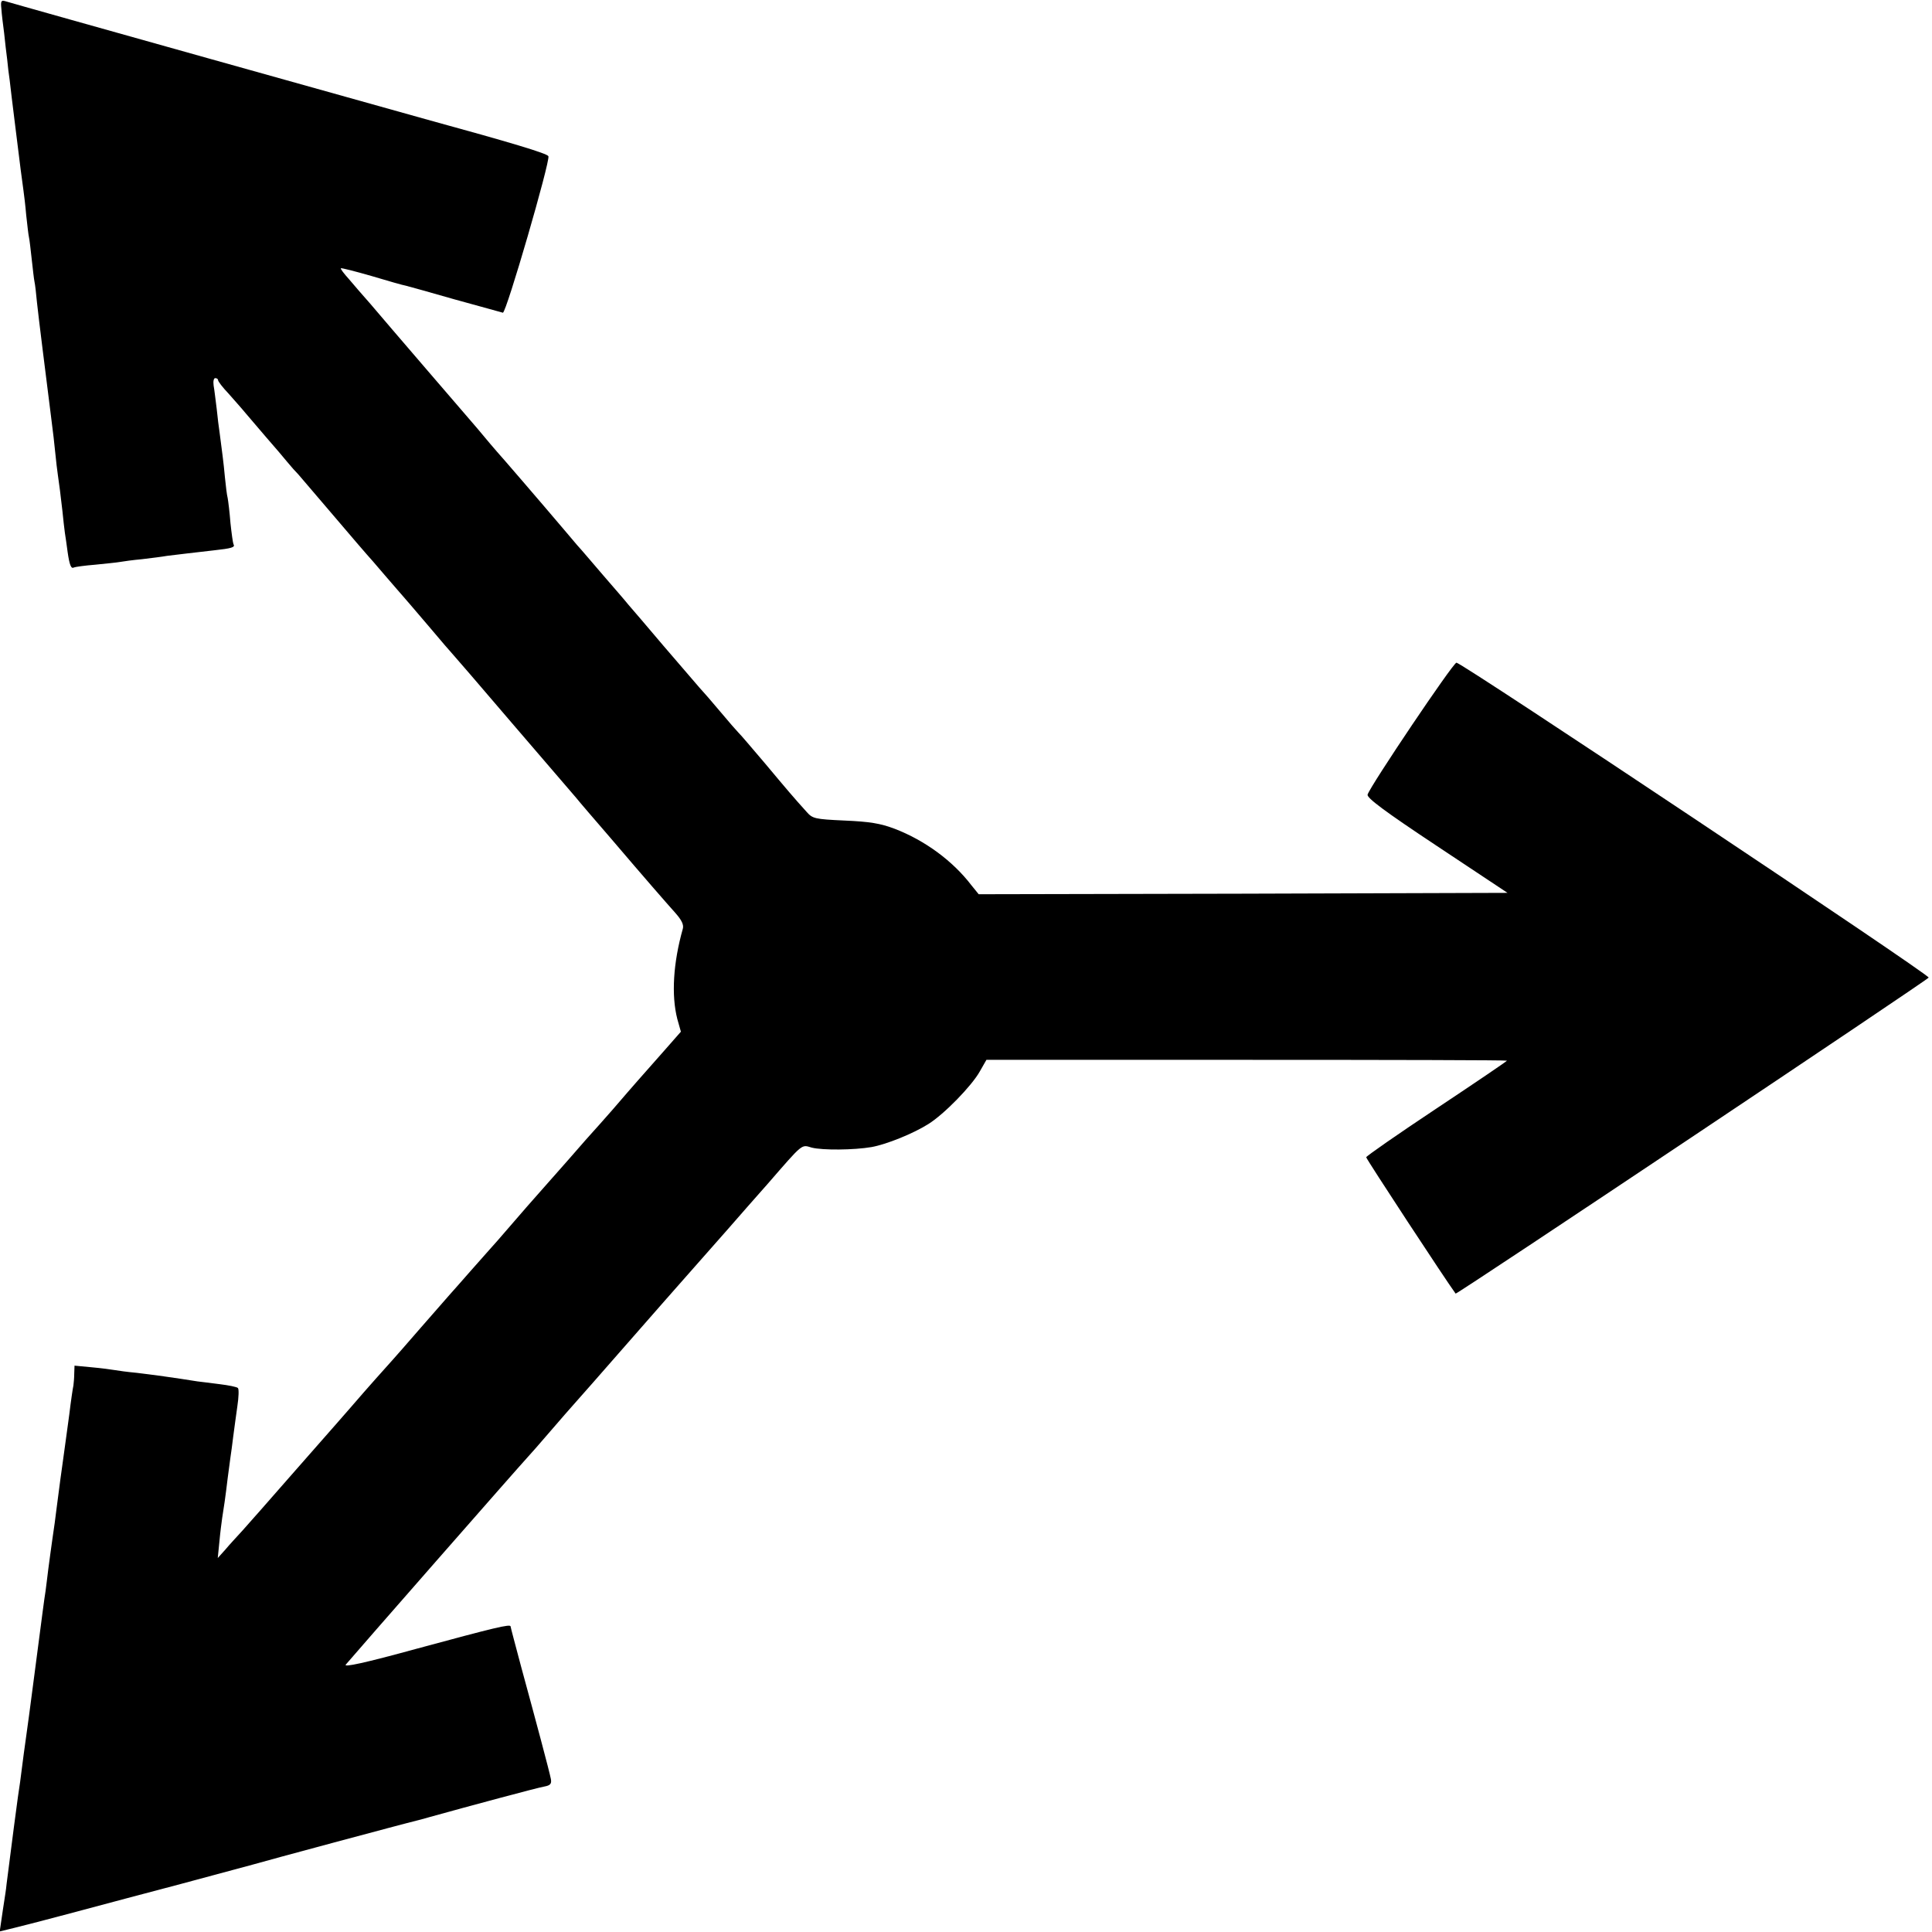
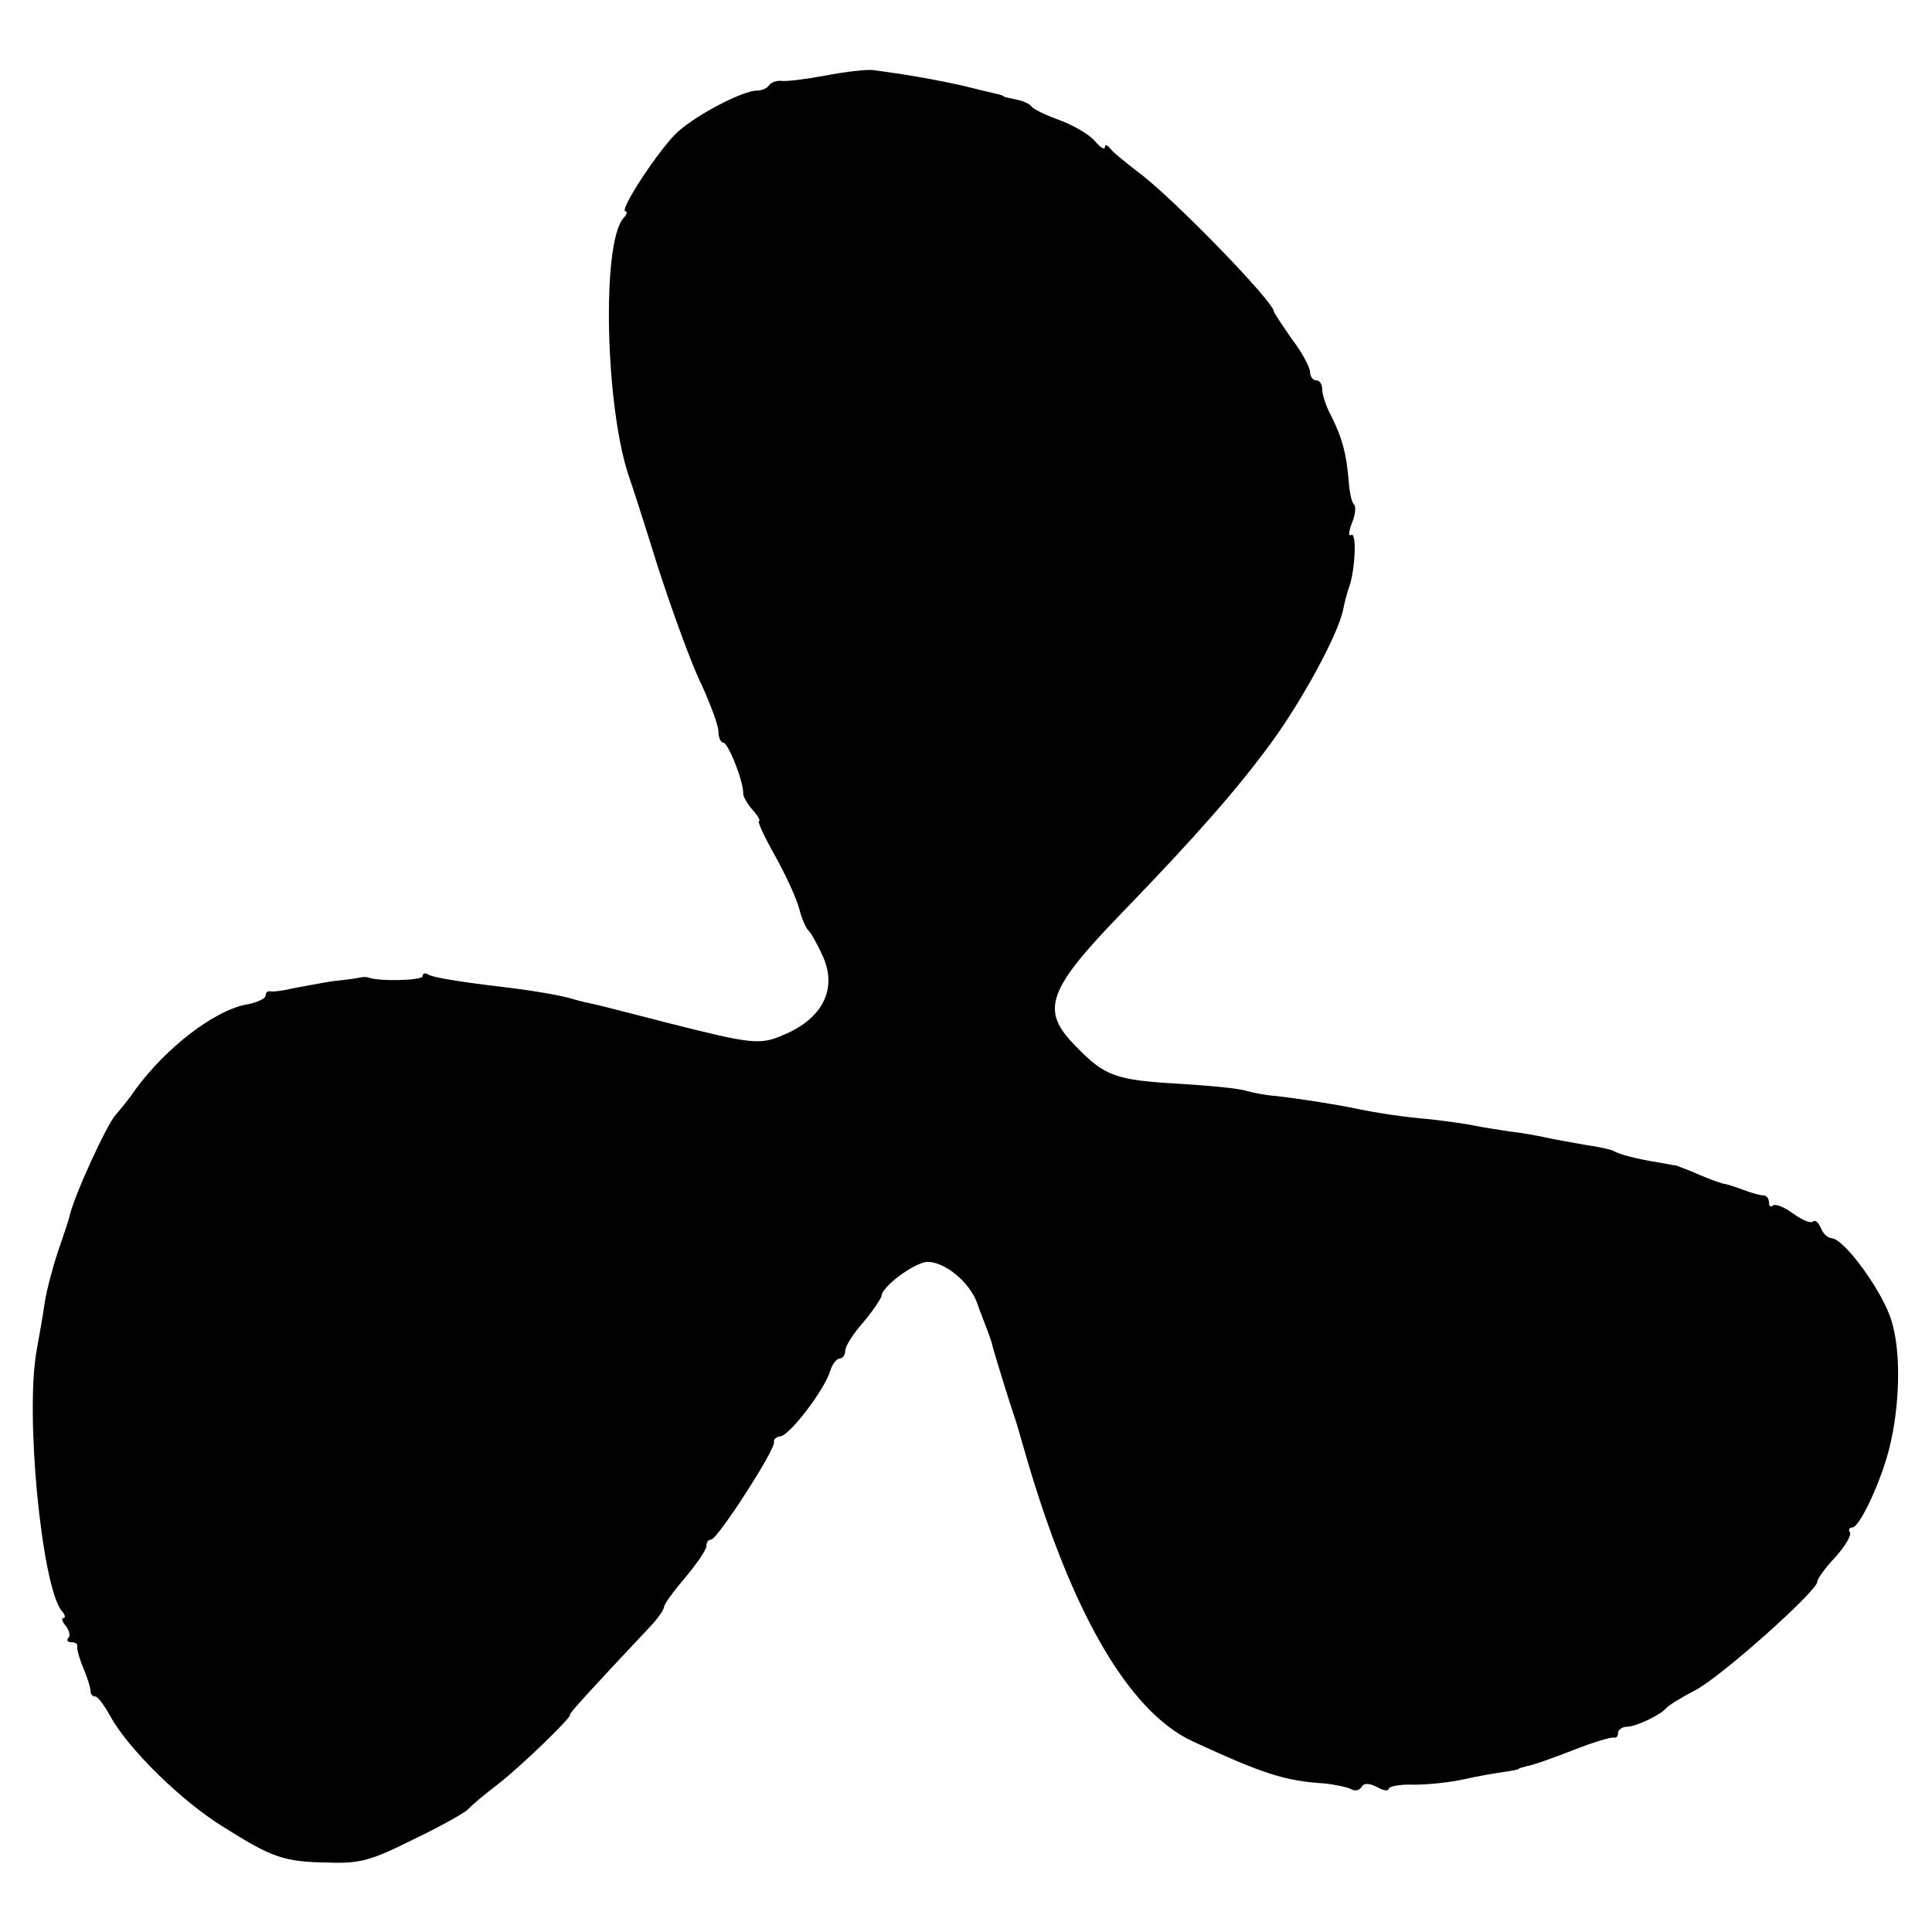
- <svg xmlns="http://www.w3.org/2000/svg" version="1.0" width="700pt" height="700pt" viewBox="0 0 700 700" preserveAspectRatio="xMidYMid meet">
-   <g transform="translate(0,700) scale(0.1,-0.1)" fill="#000000" stroke="none">
-     <path d="M5 6968 c1 -18 6 -58 10 -88 3 -30 8 -73 11 -95 2 -22 6 -56 9 -75 2 -19 11 -93 20 -165 18 -148 25 -199 30 -235 2 -14 7 -54 10 -90 4 -36 8 -72 10 -80 2 -8 6 -44 10 -80 4 -36 8 -72 10 -81 2 -8 6 -42 9 -75 5 -49 32 -263 51 -414 5 -36 13 -105 20 -175 3 -22 7 -56 10 -75 3 -19 7 -60 11 -90 3 -30 7 -66 9 -80 2 -14 7 -45 10 -70 7 -49 13 -62 23 -56 4 2 39 7 77 10 39 4 80 8 90 10 11 2 47 7 80 10 33 4 74 9 90 12 41 5 99 12 170 20 64 7 78 11 71 22 -2 4 -7 39 -11 77 -3 39 -8 79 -10 90 -3 11 -7 45 -10 75 -5 56 -11 98 -19 160 -3 19 -8 60 -11 90 -4 30 -8 67 -11 83 -2 15 0 27 6 27 5 0 10 -3 10 -7 0 -5 17 -27 38 -49 20 -23 48 -54 61 -70 14 -16 48 -56 76 -89 29 -33 63 -73 76 -89 13 -16 31 -36 40 -45 8 -9 66 -77 129 -151 63 -74 117 -137 120 -140 3 -3 32 -36 65 -75 33 -38 62 -72 65 -75 3 -3 43 -50 90 -105 46 -55 87 -102 90 -105 3 -3 100 -115 215 -250 116 -135 220 -256 232 -270 11 -14 67 -79 124 -145 133 -156 197 -229 237 -274 22 -25 30 -42 26 -56 -35 -124 -42 -241 -20 -327 l13 -46 -65 -74 c-35 -40 -76 -86 -91 -103 -14 -16 -56 -64 -91 -105 -36 -41 -68 -77 -71 -80 -3 -3 -43 -48 -88 -100 -46 -52 -97 -110 -113 -128 -17 -19 -60 -68 -96 -110 -37 -43 -71 -82 -77 -88 -5 -6 -37 -42 -70 -79 -33 -38 -67 -76 -75 -85 -8 -9 -55 -63 -105 -120 -49 -57 -97 -111 -105 -120 -25 -28 -82 -91 -150 -170 -36 -41 -67 -77 -70 -80 -3 -3 -68 -77 -145 -165 -77 -88 -156 -178 -176 -200 -20 -22 -49 -53 -63 -70 l-27 -30 6 60 c3 33 8 71 10 85 5 30 12 77 20 145 4 28 8 61 10 75 2 14 7 48 10 75 4 28 10 77 15 110 5 33 6 62 2 66 -4 4 -34 10 -67 14 -33 4 -69 9 -80 10 -80 13 -169 25 -220 31 -33 3 -69 8 -80 10 -11 2 -48 7 -82 10 l-63 6 -1 -28 c0 -16 -2 -36 -3 -44 -2 -8 -9 -55 -15 -105 -7 -49 -18 -135 -26 -190 -8 -55 -16 -122 -20 -150 -3 -27 -10 -77 -15 -110 -5 -33 -11 -82 -15 -110 -3 -27 -8 -63 -10 -80 -6 -38 -8 -56 -40 -300 -14 -110 -28 -211 -30 -225 -2 -14 -6 -43 -9 -65 -11 -88 -17 -131 -21 -155 -5 -35 -20 -150 -41 -315 -2 -22 -7 -51 -9 -65 -2 -14 -7 -44 -10 -67 l-6 -41 53 13 c29 7 130 33 223 58 94 25 265 71 380 101 116 31 233 63 260 70 48 14 538 146 600 161 17 5 35 9 40 11 151 42 397 108 417 111 22 4 27 10 24 27 -5 27 -56 217 -107 404 -21 79 -39 146 -39 149 0 10 -57 -4 -338 -80 -193 -53 -269 -69 -259 -58 31 37 617 706 662 755 6 6 40 45 77 88 36 42 79 91 96 110 16 18 85 96 152 173 134 153 220 251 290 330 25 28 72 82 105 119 33 38 65 74 70 80 6 6 39 45 75 85 132 152 123 144 161 133 39 -10 153 -9 217 2 55 10 151 49 205 83 58 36 158 139 187 191 l24 42 943 0 c519 0 943 -1 943 -3 0 -2 -115 -80 -255 -173 -140 -93 -255 -173 -255 -177 0 -6 290 -448 324 -494 4 -4 1711 1137 1714 1145 3 11 -1693 1142 -1711 1141 -12 0 -312 -446 -322 -478 -3 -12 61 -60 251 -186 l256 -170 -958 -3 -958 -2 -26 32 c-68 89 -169 163 -278 205 -53 20 -91 26 -182 30 -109 5 -116 7 -138 32 -47 52 -69 78 -151 176 -47 55 -89 105 -95 110 -6 6 -35 39 -65 75 -30 36 -65 76 -78 90 -12 14 -70 81 -129 150 -58 69 -116 136 -128 150 -11 14 -52 61 -90 105 -38 44 -80 94 -95 110 -14 17 -68 80 -119 140 -52 61 -116 135 -142 165 -46 52 -65 75 -100 117 -9 10 -89 104 -179 208 -90 105 -184 214 -209 244 -26 29 -61 70 -78 90 -18 20 -31 37 -29 39 1 2 52 -11 111 -28 60 -18 116 -34 124 -35 8 -2 88 -24 178 -50 90 -25 168 -46 174 -48 12 -2 172 549 165 567 -4 10 -138 50 -437 132 -87 24 -1515 424 -1532 430 -14 4 -16 -1 -13 -28z" />
+ <svg xmlns="http://www.w3.org/2000/svg" version="1.0" width="320pt" height="320pt" viewBox="0 0 320 320" preserveAspectRatio="xMidYMid meet">
+   <g transform="translate(0,320) scale(0.1,-0.1)" fill="#000000" stroke="none">
+     <path d="M1368 3075 c-32 -6 -64 -10 -73 -9 -8 1 -17 -2 -21 -7 -3 -5 -12 -9 -20 -9 -23 0 -97 -38 -131 -68 -30 -27 -99 -132 -87 -132 4 0 2 -6 -4 -12 -36 -44 -29 -315 10 -428 3 -8 25 -76 48 -150 24 -74 56 -162 72 -194 15 -33 28 -68 28 -78 0 -10 4 -18 8 -18 8 0 34 -65 33 -85 0 -5 8 -18 16 -27 9 -10 13 -18 10 -18 -3 0 9 -26 27 -58 18 -32 36 -72 40 -88 4 -16 11 -31 14 -34 4 -3 15 -22 24 -42 26 -55 1 -105 -64 -132 -39 -17 -51 -16 -193 20 -55 14 -108 28 -118 30 -10 2 -27 6 -37 9 -19 6 -65 14 -115 20 -76 9 -118 16 -126 21 -5 3 -9 2 -9 -3 0 -7 -73 -9 -90 -2 -3 1 -9 1 -13 0 -4 -1 -24 -4 -45 -6 -20 -3 -50 -9 -67 -12 -16 -4 -33 -6 -37 -5 -5 1 -8 -2 -8 -7 0 -5 -15 -12 -33 -15 -52 -10 -132 -71 -183 -141 -10 -15 -25 -33 -32 -41 -15 -16 -70 -136 -77 -169 -1 -5 -10 -32 -19 -58 -9 -27 -19 -65 -22 -85 -3 -21 -9 -55 -13 -77 -20 -106 8 -391 41 -433 6 -6 7 -12 3 -12 -4 0 -2 -6 4 -13 6 -8 8 -17 4 -20 -3 -4 -1 -7 5 -7 7 0 11 -3 10 -7 -1 -5 4 -21 10 -36 7 -16 12 -33 12 -38 0 -5 3 -9 8 -9 4 0 15 -15 25 -33 29 -53 117 -140 187 -183 81 -51 100 -58 175 -59 51 -2 71 4 139 38 44 21 85 44 91 50 6 7 29 26 50 42 40 31 126 115 119 115 -3 0 35 42 134 147 12 13 22 27 22 32 0 4 16 26 35 48 19 23 35 46 35 52 0 6 3 11 8 11 10 0 108 151 104 162 -1 4 4 8 10 9 15 0 73 76 83 108 3 11 11 21 16 21 5 0 9 6 9 13 0 7 13 28 30 47 16 19 29 39 30 43 0 16 55 56 76 57 29 0 69 -33 82 -67 5 -15 14 -37 18 -48 4 -11 8 -22 8 -25 2 -8 28 -93 34 -110 6 -18 5 -14 21 -70 76 -262 171 -425 276 -474 117 -54 153 -66 220 -70 17 -2 36 -6 42 -9 7 -4 14 -3 18 3 4 7 12 7 26 0 10 -6 19 -7 19 -3 0 4 19 8 42 7 24 0 61 4 83 9 22 5 51 10 65 12 14 2 25 4 25 5 0 1 7 3 15 5 8 1 42 13 75 26 33 13 63 22 68 21 4 -1 7 2 7 8 0 5 7 10 15 10 15 0 56 20 65 31 3 4 24 17 47 29 42 21 203 165 203 180 0 5 13 23 30 41 16 18 27 36 24 41 -3 4 -1 8 4 8 12 0 47 75 61 130 18 71 20 161 4 212 -14 48 -78 136 -99 137 -7 1 -15 8 -18 17 -4 9 -9 14 -13 11 -3 -4 -18 2 -33 13 -15 11 -30 17 -34 13 -3 -3 -6 -1 -6 5 0 7 -4 12 -9 12 -5 0 -20 4 -33 9 -13 5 -26 9 -31 10 -4 0 -23 7 -42 15 -20 9 -38 15 -40 16 -3 0 -6 0 -7 1 -2 0 -12 2 -23 4 -32 5 -64 13 -73 19 -4 2 -26 7 -48 10 -22 4 -51 9 -64 12 -14 3 -41 8 -60 10 -19 3 -46 7 -60 10 -14 3 -45 7 -70 10 -46 4 -87 10 -130 19 -34 7 -100 17 -130 20 -14 1 -34 5 -45 8 -11 4 -62 9 -113 12 -103 6 -122 12 -170 62 -60 60 -48 93 80 225 118 122 189 203 243 277 52 71 113 183 120 223 2 11 7 29 11 40 9 30 11 87 2 82 -5 -3 -4 6 1 19 6 14 7 28 4 31 -4 3 -8 21 -9 38 -4 48 -11 72 -28 107 -9 16 -16 37 -16 46 0 8 -4 15 -10 15 -5 0 -10 6 -10 13 0 8 -13 33 -30 55 -16 23 -30 44 -30 46 0 16 -170 191 -225 231 -22 17 -43 34 -47 40 -4 5 -8 6 -8 1 0 -5 -8 0 -17 11 -10 11 -36 26 -58 34 -22 8 -43 18 -46 22 -3 5 -15 10 -25 12 -10 2 -20 4 -21 5 -2 2 -6 3 -10 4 -5 1 -30 7 -58 14 -45 10 -95 19 -150 26 -11 1 -46 -3 -77 -9z" />
  </g>
</svg>
